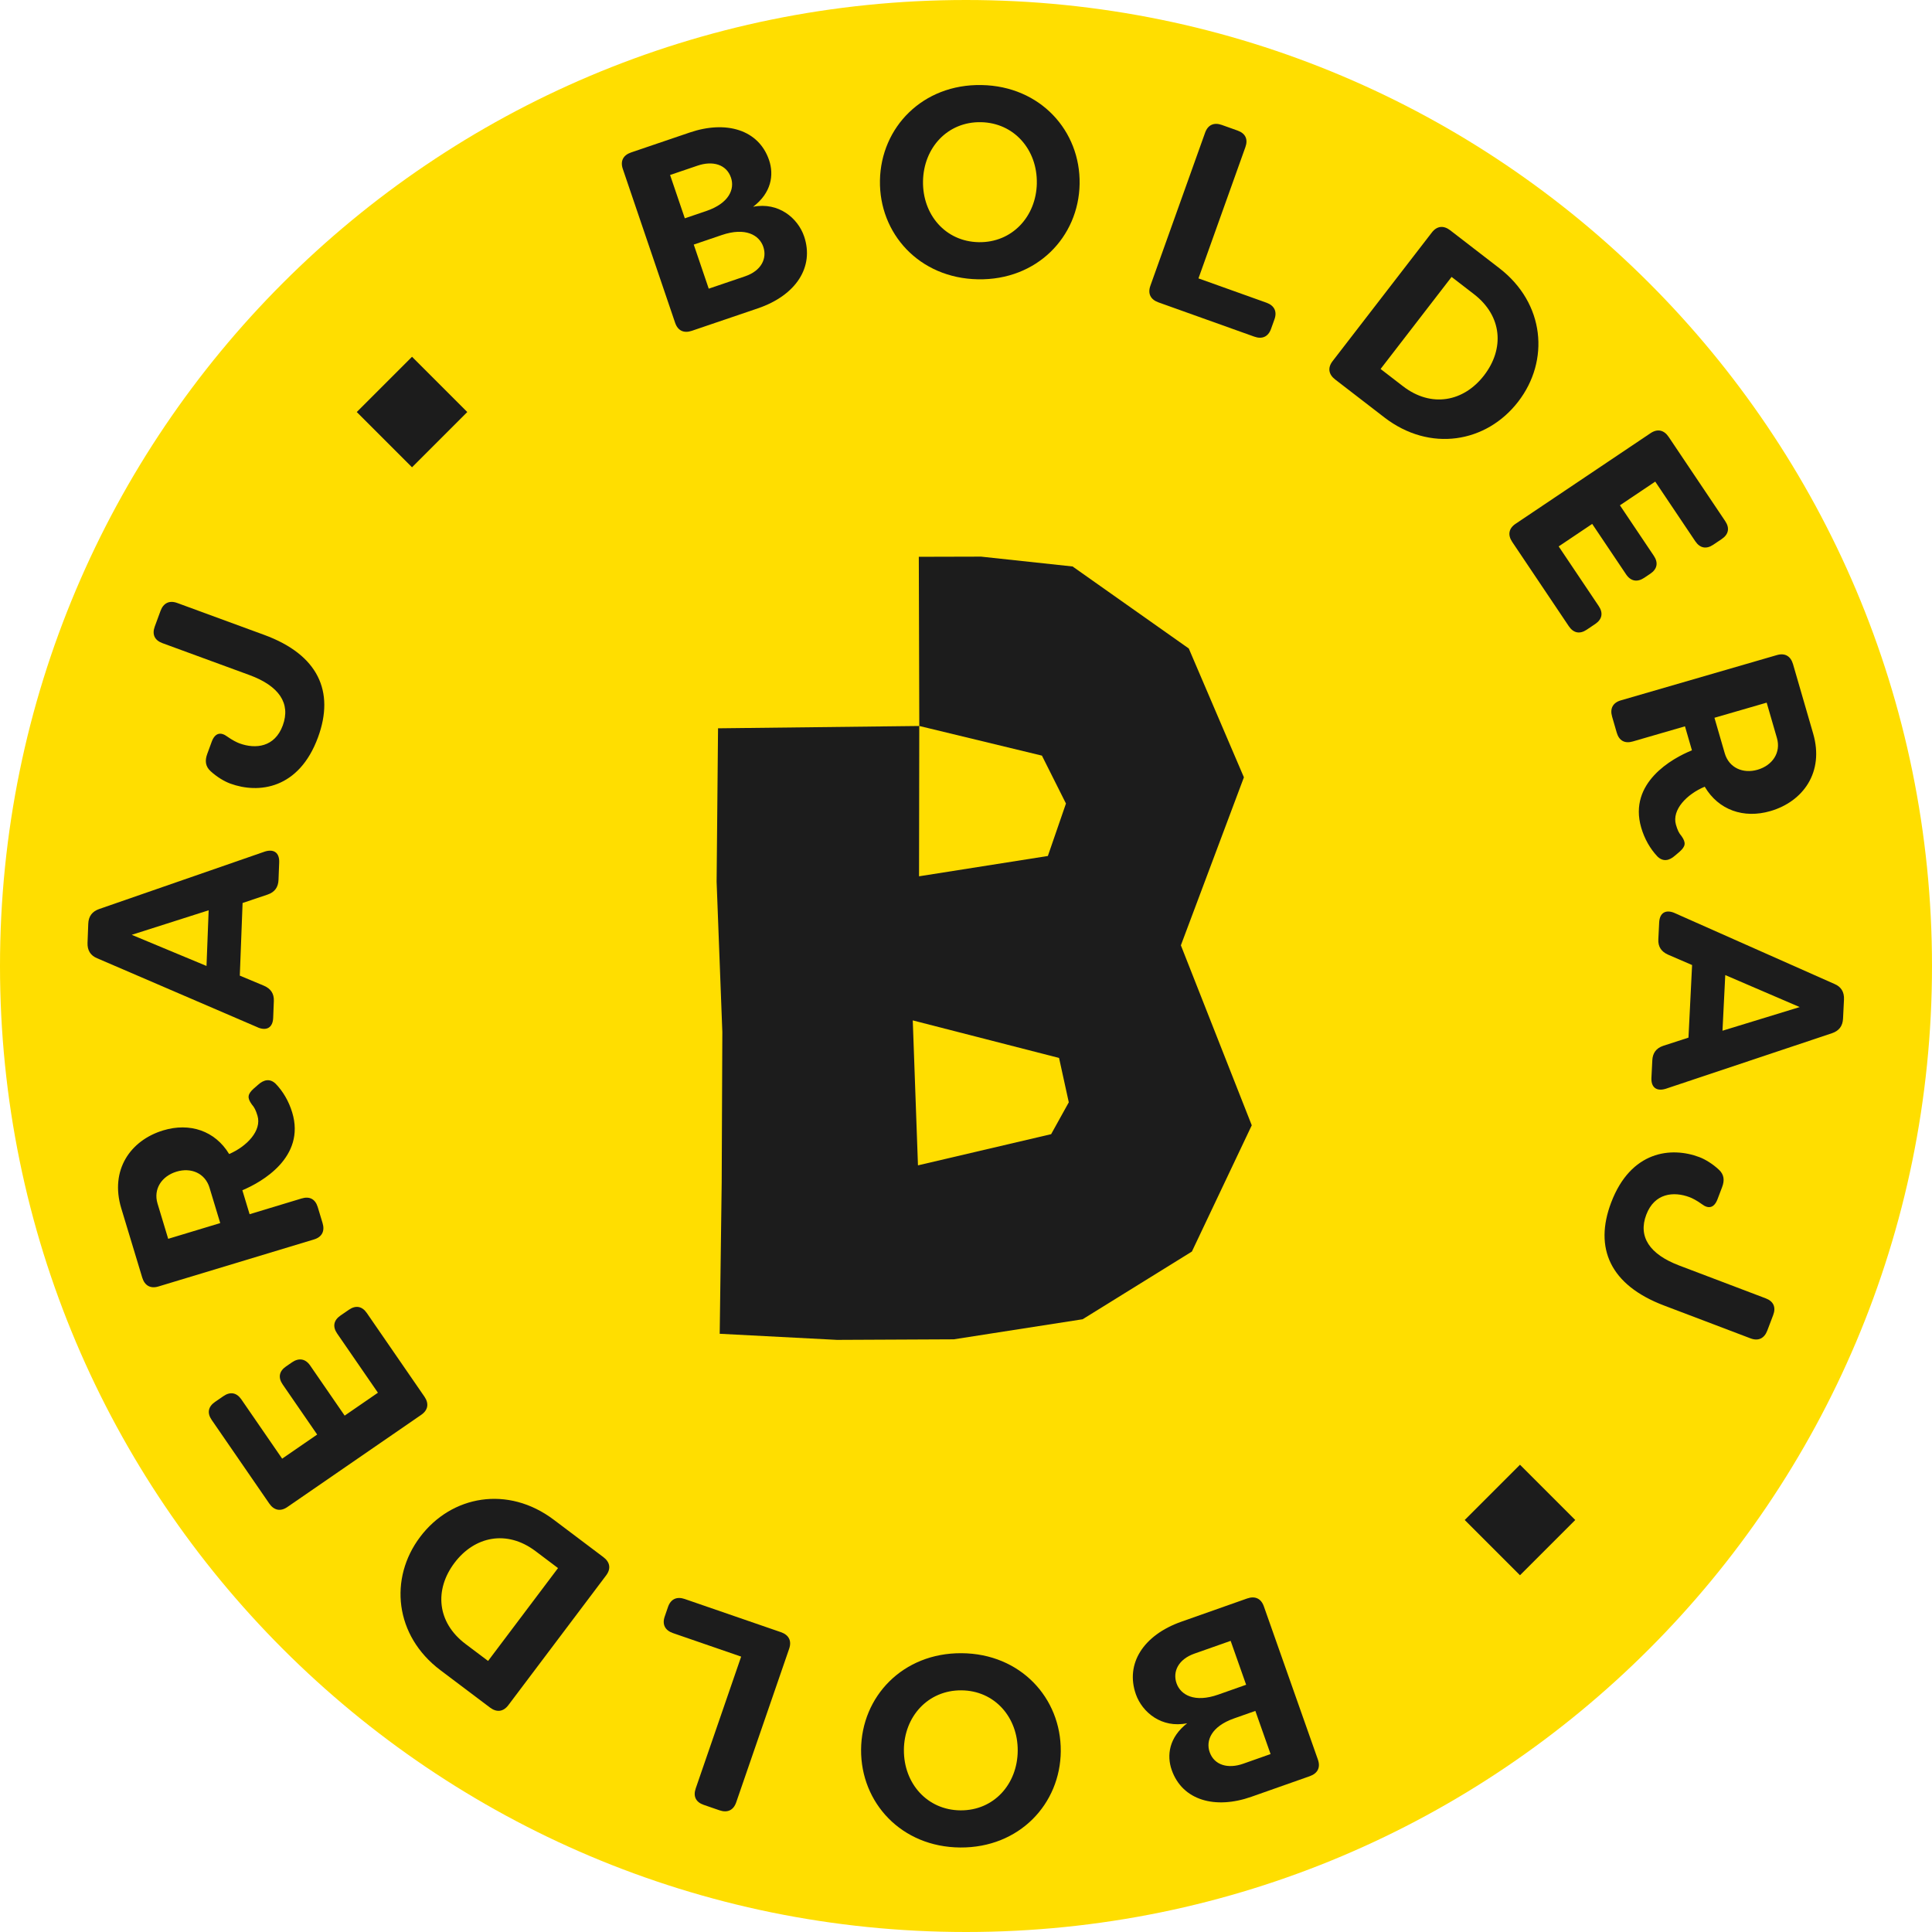
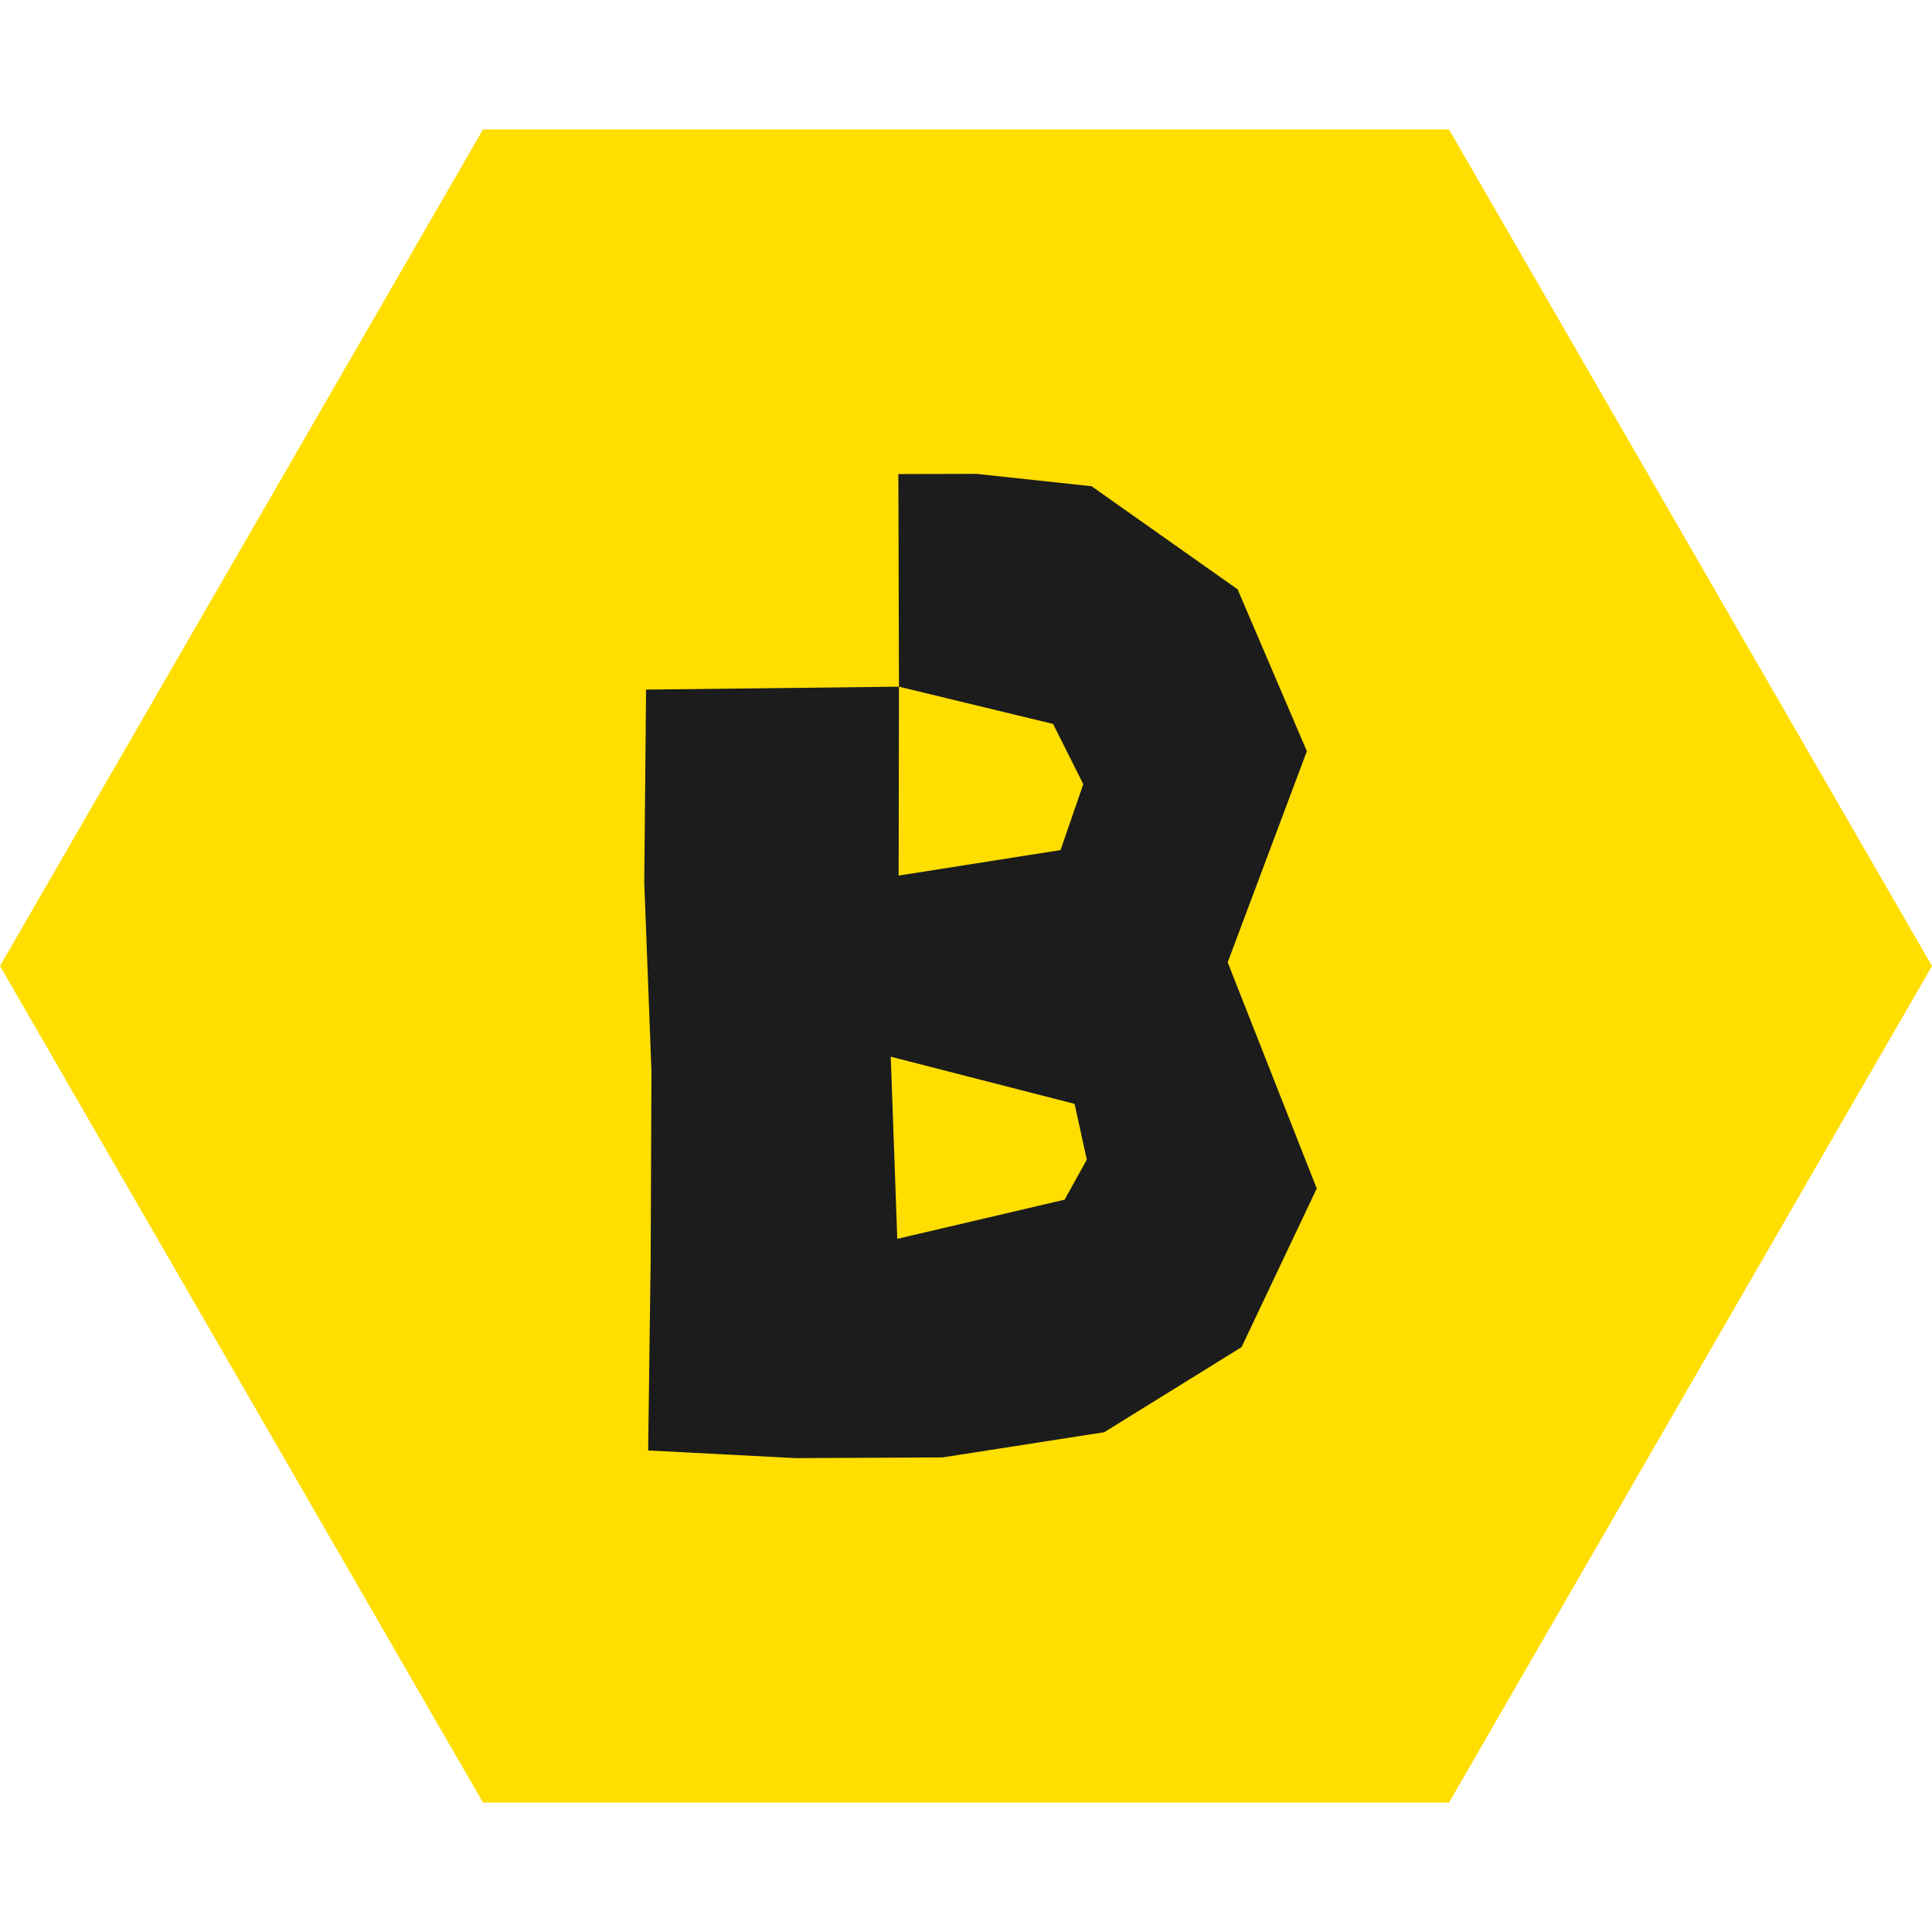
<svg xmlns="http://www.w3.org/2000/svg" id="Layer_1" data-name="Layer 1" viewBox="0 0 1080 1080">
  <defs>
    <style>
      .cls-1 {
        fill: #ffde00;
      }

      .cls-2 {
        fill: #1c1c1c;
      }
    </style>
  </defs>
-   <g>
-     <circle class="cls-1" cx="540" cy="540" r="540" />
-     <g>
-       <path class="cls-2" d="M449.5,132.11c5.81,17.1-4.51,33.01-25.88,40.27l-36.9,12.55c-4.42,1.5-7.8-.05-9.31-4.46l-29.26-86.05c-1.5-4.42.24-7.71,4.66-9.21l32.77-11.14c20.23-6.88,38.53-1.66,44.34,15.44,2.81,8.26,1.3,18.3-8.93,26.08,14.3-2.8,25.07,6.42,28.51,16.53ZM374.58,97.82l8.24,24.22,11.97-4.07c12.82-4.36,16.01-12.28,13.83-18.69-2.52-7.41-10.24-9.55-18.65-6.69l-15.39,5.23ZM426.69,137.96c-2.23-6.55-9.97-11.08-23.21-6.57l-15.67,5.33,8.38,24.65,20.37-6.93c8.97-3.06,12.36-9.93,10.13-16.48Z" />
-       <path class="cls-2" d="M491.9,100.82c.54-29.63,23.86-53.88,56.79-53.28,32.94.6,55.35,25.68,54.82,55.31-.54,29.63-23.86,53.88-56.8,53.28-32.94-.6-55.36-25.69-54.81-55.32ZM579.59,102.42c.34-18.65-12.63-33.78-31.27-34.12-18.65-.34-32.01,14.31-32.35,32.96-.34,18.65,12.48,33.78,31.13,34.12,18.65.34,32.16-14.31,32.5-32.96Z" />
-       <path class="cls-2" d="M643.06,159.75l30.6-85.58c1.57-4.4,4.98-5.89,9.37-4.32l8.79,3.14c4.39,1.57,5.94,4.84,4.37,9.23l-26.24,73.4,37.98,13.58c4.39,1.57,6.08,4.89,4.51,9.28l-1.93,5.39c-1.57,4.39-4.98,5.89-9.37,4.31l-53.56-19.15c-4.4-1.58-6.09-4.89-4.51-9.28Z" />
-       <path class="cls-2" d="M744.92,201.89l55.5-71.94c2.85-3.69,6.55-4.06,10.25-1.22l27.52,21.23c25.37,19.57,28.22,51.6,10.48,74.58-17.82,23.11-49.43,28.37-74.8,8.8l-27.52-21.22c-3.69-2.85-4.28-6.53-1.43-10.22ZM784.27,215.9c15.84,12.22,33.94,8.71,45.33-6.06,11.48-14.89,10.2-33.17-5.64-45.39l-12.51-9.65-39.69,51.46,12.51,9.64Z" />
-       <path class="cls-2" d="M925.29,269.22l-19.74,13.25,18.95,28.23c2.6,3.87,1.9,7.42-1.97,10.02l-3.37,2.26c-3.87,2.6-7.55,1.99-10.15-1.88l-18.96-28.23-18.74,12.58,22.39,33.35c2.6,3.87,1.9,7.42-1.97,10.02l-4.75,3.19c-3.87,2.6-7.42,1.9-10.02-1.97l-31.62-47.1c-2.6-3.87-1.99-7.54,1.89-10.14l75.45-50.66c3.87-2.6,7.51-1.78,10.11,2.09l31.62,47.09c2.6,3.87,1.9,7.42-1.97,10.02l-4.75,3.19c-3.87,2.6-7.42,1.9-10.02-1.97l-22.39-33.35Z" />
-       <path class="cls-2" d="M945.81,419.46l-3.9-13.44-29.19,8.47c-4.48,1.3-7.65-.45-8.95-4.93l-2.6-8.96c-1.3-4.48.4-7.79,4.88-9.09l87.27-25.32c4.48-1.3,7.69.59,8.99,5.07l11.27,38.86c6.24,21.52-5.6,37.96-23.94,43.29-14.88,4.31-28.97-.53-36.69-13.64-9.93,4.13-18.5,12.88-16.08,21.27.88,3.03,1.67,4.69,3.09,6.31,2.66,3.77,2.3,5.76-1.06,8.77l-2.51,2.13c-3.36,3.01-6.81,3.54-9.88.52-4.06-4.3-7.23-9.81-9.08-16.17-7.25-24.99,17.29-38.69,28.36-43.16ZM964.13,421.04c2.39,8.24,10.26,11.59,18.35,9.25,8.37-2.43,13.18-9.62,10.84-17.71l-5.74-19.8-29.19,8.46,5.74,19.79Z" />
-       <path class="cls-2" d="M936.03,510.35l89.48,39.71c3.69,1.54,5.5,4.49,5.29,8.7l-.53,10.67c-.21,4.2-2.3,6.82-6.13,8.13l-93,31.08c-5.05,1.55-8.25-.71-7.98-6.13l.49-9.77c.2-4.06,2.15-6.82,6.13-8.13l14.09-4.57,2.02-40.58-13.42-5.79c-3.83-1.7-5.65-4.5-5.45-8.56l.47-9.47c.27-5.41,3.68-7.35,8.55-5.3ZM962.88,576.18l43.15-13.22-41.6-17.89-1.55,31.11Z" />
-       <path class="cls-2" d="M950.03,646.87c3.24,1.23,7.42,3.78,10.86,7.02,2.98,2.74,3.18,6.04,1.79,9.69l-2.56,6.75c-1.87,4.93-5.04,5.66-8.79,2.78-2.77-2.02-5.34-3.31-6.74-3.84-9.01-3.42-19.72-2.34-24.31,9.76-4.65,12.24,1.76,22.08,18.36,28.38l48.4,18.37c4.36,1.65,5.84,4.95,4.19,9.32l-3.31,8.72c-1.65,4.36-5.01,5.99-9.37,4.33l-48.4-18.38c-30.1-11.43-39.16-32.09-29.5-57.55,11-28.98,33.63-31.34,49.39-25.35Z" />
-     </g>
-     <g>
-       <path class="cls-2" d="M634.96,947.1c-6-17.03,4.14-33.05,25.42-40.56l36.75-12.97c4.4-1.55,7.81-.04,9.36,4.36l30.23,85.71c1.55,4.4-.15,7.71-4.55,9.26l-32.64,11.51c-20.15,7.11-38.52,2.09-44.52-14.93-2.91-8.23-1.51-18.3,8.64-26.18-14.28,2.96-25.14-6.13-28.7-16.21ZM657.7,940.99c2.3,6.53,10.09,10.96,23.29,6.31l15.61-5.51-8.66-24.54-20.29,7.15c-8.94,3.15-12.25,10.06-9.95,16.59ZM710.26,980.53l-8.51-24.12-11.92,4.2c-12.77,4.51-15.87,12.46-13.62,18.85,2.6,7.38,10.35,9.43,18.72,6.48l15.33-5.41Z" />
-       <path class="cls-2" d="M592.98,978.84c-.2,29.64-23.24,54.15-56.19,53.92-32.94-.22-55.64-25.06-55.44-54.69.21-29.63,23.25-54.15,56.19-53.92,32.94.22,55.64,25.06,55.43,54.69ZM505.29,978.23c-.13,18.66,13,33.64,31.65,33.77,18.65.13,31.84-14.67,31.97-33.33.13-18.65-12.86-33.64-31.51-33.76-18.65-.13-31.99,14.67-32.12,33.32Z" />
-       <path class="cls-2" d="M441.16,921.62l-29.63,85.93c-1.52,4.41-4.91,5.95-9.33,4.42l-8.82-3.04c-4.41-1.52-6-4.78-4.47-9.18l25.4-73.69-38.12-13.15c-4.41-1.52-6.14-4.82-4.62-9.23l1.86-5.41c1.52-4.4,4.92-5.94,9.33-4.42l53.77,18.54c4.41,1.52,6.14,4.82,4.62,9.23Z" />
-       <path class="cls-2" d="M338.84,880.64l-54.68,72.57c-2.81,3.72-6.51,4.13-10.24,1.33l-27.75-20.91c-25.59-19.28-28.81-51.27-11.33-74.46,17.56-23.31,49.11-28.93,74.7-9.64l27.75,20.91c3.73,2.8,4.35,6.48,1.55,10.2ZM299.33,867.07c-15.98-12.04-34.04-8.31-45.27,6.58-11.32,15.02-9.82,33.28,6.16,45.33l12.62,9.5,39.1-51.91-12.62-9.51Z" />
-       <path class="cls-2" d="M157.72,815.4l19.58-13.48-19.29-28.01c-2.64-3.84-1.99-7.4,1.85-10.04l3.35-2.31c3.84-2.64,7.53-2.07,10.17,1.77l19.29,28.01,18.59-12.8-22.79-33.09c-2.64-3.84-1.99-7.4,1.85-10.05l4.71-3.24c3.84-2.65,7.4-2,10.04,1.85l32.18,46.71c2.64,3.84,2.07,7.53-1.77,10.17l-74.85,51.55c-3.84,2.65-7.49,1.87-10.13-1.98l-32.17-46.72c-2.65-3.84-1.99-7.4,1.85-10.05l4.71-3.24c3.84-2.65,7.4-2,10.05,1.85l22.78,33.09Z" />
-       <path class="cls-2" d="M135.48,665.36l4.05,13.39,29.09-8.8c4.46-1.35,7.65.36,9,4.82l2.7,8.93c1.35,4.46-.31,7.8-4.78,9.15l-86.98,26.3c-4.46,1.35-7.7-.51-9.05-4.97l-11.72-38.73c-6.49-21.46,5.16-38.03,23.45-43.56,14.83-4.49,28.98.2,36.85,13.22,9.88-4.24,18.36-13.09,15.84-21.44-.92-3.03-1.73-4.66-3.16-6.28-2.7-3.74-2.36-5.73.96-8.78l2.49-2.17c3.32-3.04,6.77-3.61,9.87-.62,4.12,4.26,7.34,9.73,9.26,16.06,7.53,24.91-16.85,38.88-27.88,43.48ZM117.15,663.99c-2.48-8.21-10.38-11.48-18.45-9.04-8.35,2.53-13.08,9.77-10.64,17.84l5.96,19.72,29.09-8.8-5.97-19.72Z" />
-       <path class="cls-2" d="M144.24,574.37l-89.92-38.69c-3.71-1.5-5.55-4.43-5.39-8.64l.41-10.67c.16-4.21,2.22-6.84,6.04-8.2l92.64-32.13c5.03-1.61,8.26.62,8.05,6.04l-.38,9.77c-.16,4.06-2.07,6.84-6.04,8.2l-14.04,4.73-1.56,40.6,13.48,5.64c3.85,1.65,5.7,4.44,5.55,8.5l-.37,9.47c-.21,5.41-3.6,7.39-8.49,5.4ZM116.63,508.86l-42.99,13.71,41.8,17.41,1.2-31.12Z" />
-       <path class="cls-2" d="M128.68,438.01c-3.25-1.19-7.46-3.7-10.93-6.89-3.01-2.71-3.25-6-1.9-9.67l2.49-6.79c1.82-4.94,4.98-5.71,8.75-2.88,2.8,1.99,5.38,3.25,6.79,3.77,9.04,3.32,19.74,2.11,24.2-10.04,4.51-12.29-2.01-22.05-18.68-28.17l-48.6-17.82c-4.38-1.6-5.9-4.89-4.29-9.27l3.22-8.75c1.6-4.38,4.94-6.04,9.32-4.44l48.6,17.83c30.23,11.08,39.52,31.64,30.14,57.22-10.67,29.1-33.27,31.71-49.09,25.91Z" />
-     </g>
-   </g>
-   <path class="cls-2" d="M533.21,748.68l71.99-11.21,61.08-37.85,33.46-70.57-39.62-100.61,35.23-93.92-30.81-72.01-64.96-45.85-51.17-5.5-34.79.09.27,94.58-112.5,1.3-.8,85.78,3.2,84.03-.36,84.16-1.11,84.49,65.59,3.41,65.32-.31ZM582.44,422.39l13.44,26.78-10.12,29.33-72.01,11.36.13-84.04,68.56,16.58ZM587.58,634.01l-74.43,17.43-2.91-81.03,81.78,20.99,5.44,24.81-9.87,17.8Z" />
-   <g>
-     <rect class="cls-2" x="208.48" y="208.48" width="43.69" height="43.69" transform="translate(230.32 -95.4) rotate(45)" />
-     <rect class="cls-2" x="827.84" y="827.84" width="43.69" height="43.69" transform="translate(849.68 -351.95) rotate(45)" />
-   </g>
+   <polygon class="cls-1" points="810 72.35 270 72.35 0 540 270 1007.65 810 1007.65 1080 540 810 72.35" />
+   <path class="cls-2" d="M526.82,814.71l90.46-14.09,76.75-47.56,42.04-88.68-49.79-126.43,44.27-118.03-38.72-90.49-81.63-57.62-64.3-6.91-43.71.11.33,118.85-141.37,1.63-1,107.8,4.02,105.59-.45,105.76-1.4,106.17,82.42,4.29,82.08-.39ZM588.68,404.69l16.89,33.65-12.72,36.85-90.5,14.27.17-105.6,86.16,20.83ZM595.13,670.62l-93.54,21.9-3.66-101.82,102.77,26.37,6.84,31.18-12.41,22.37Z" />
</svg>
